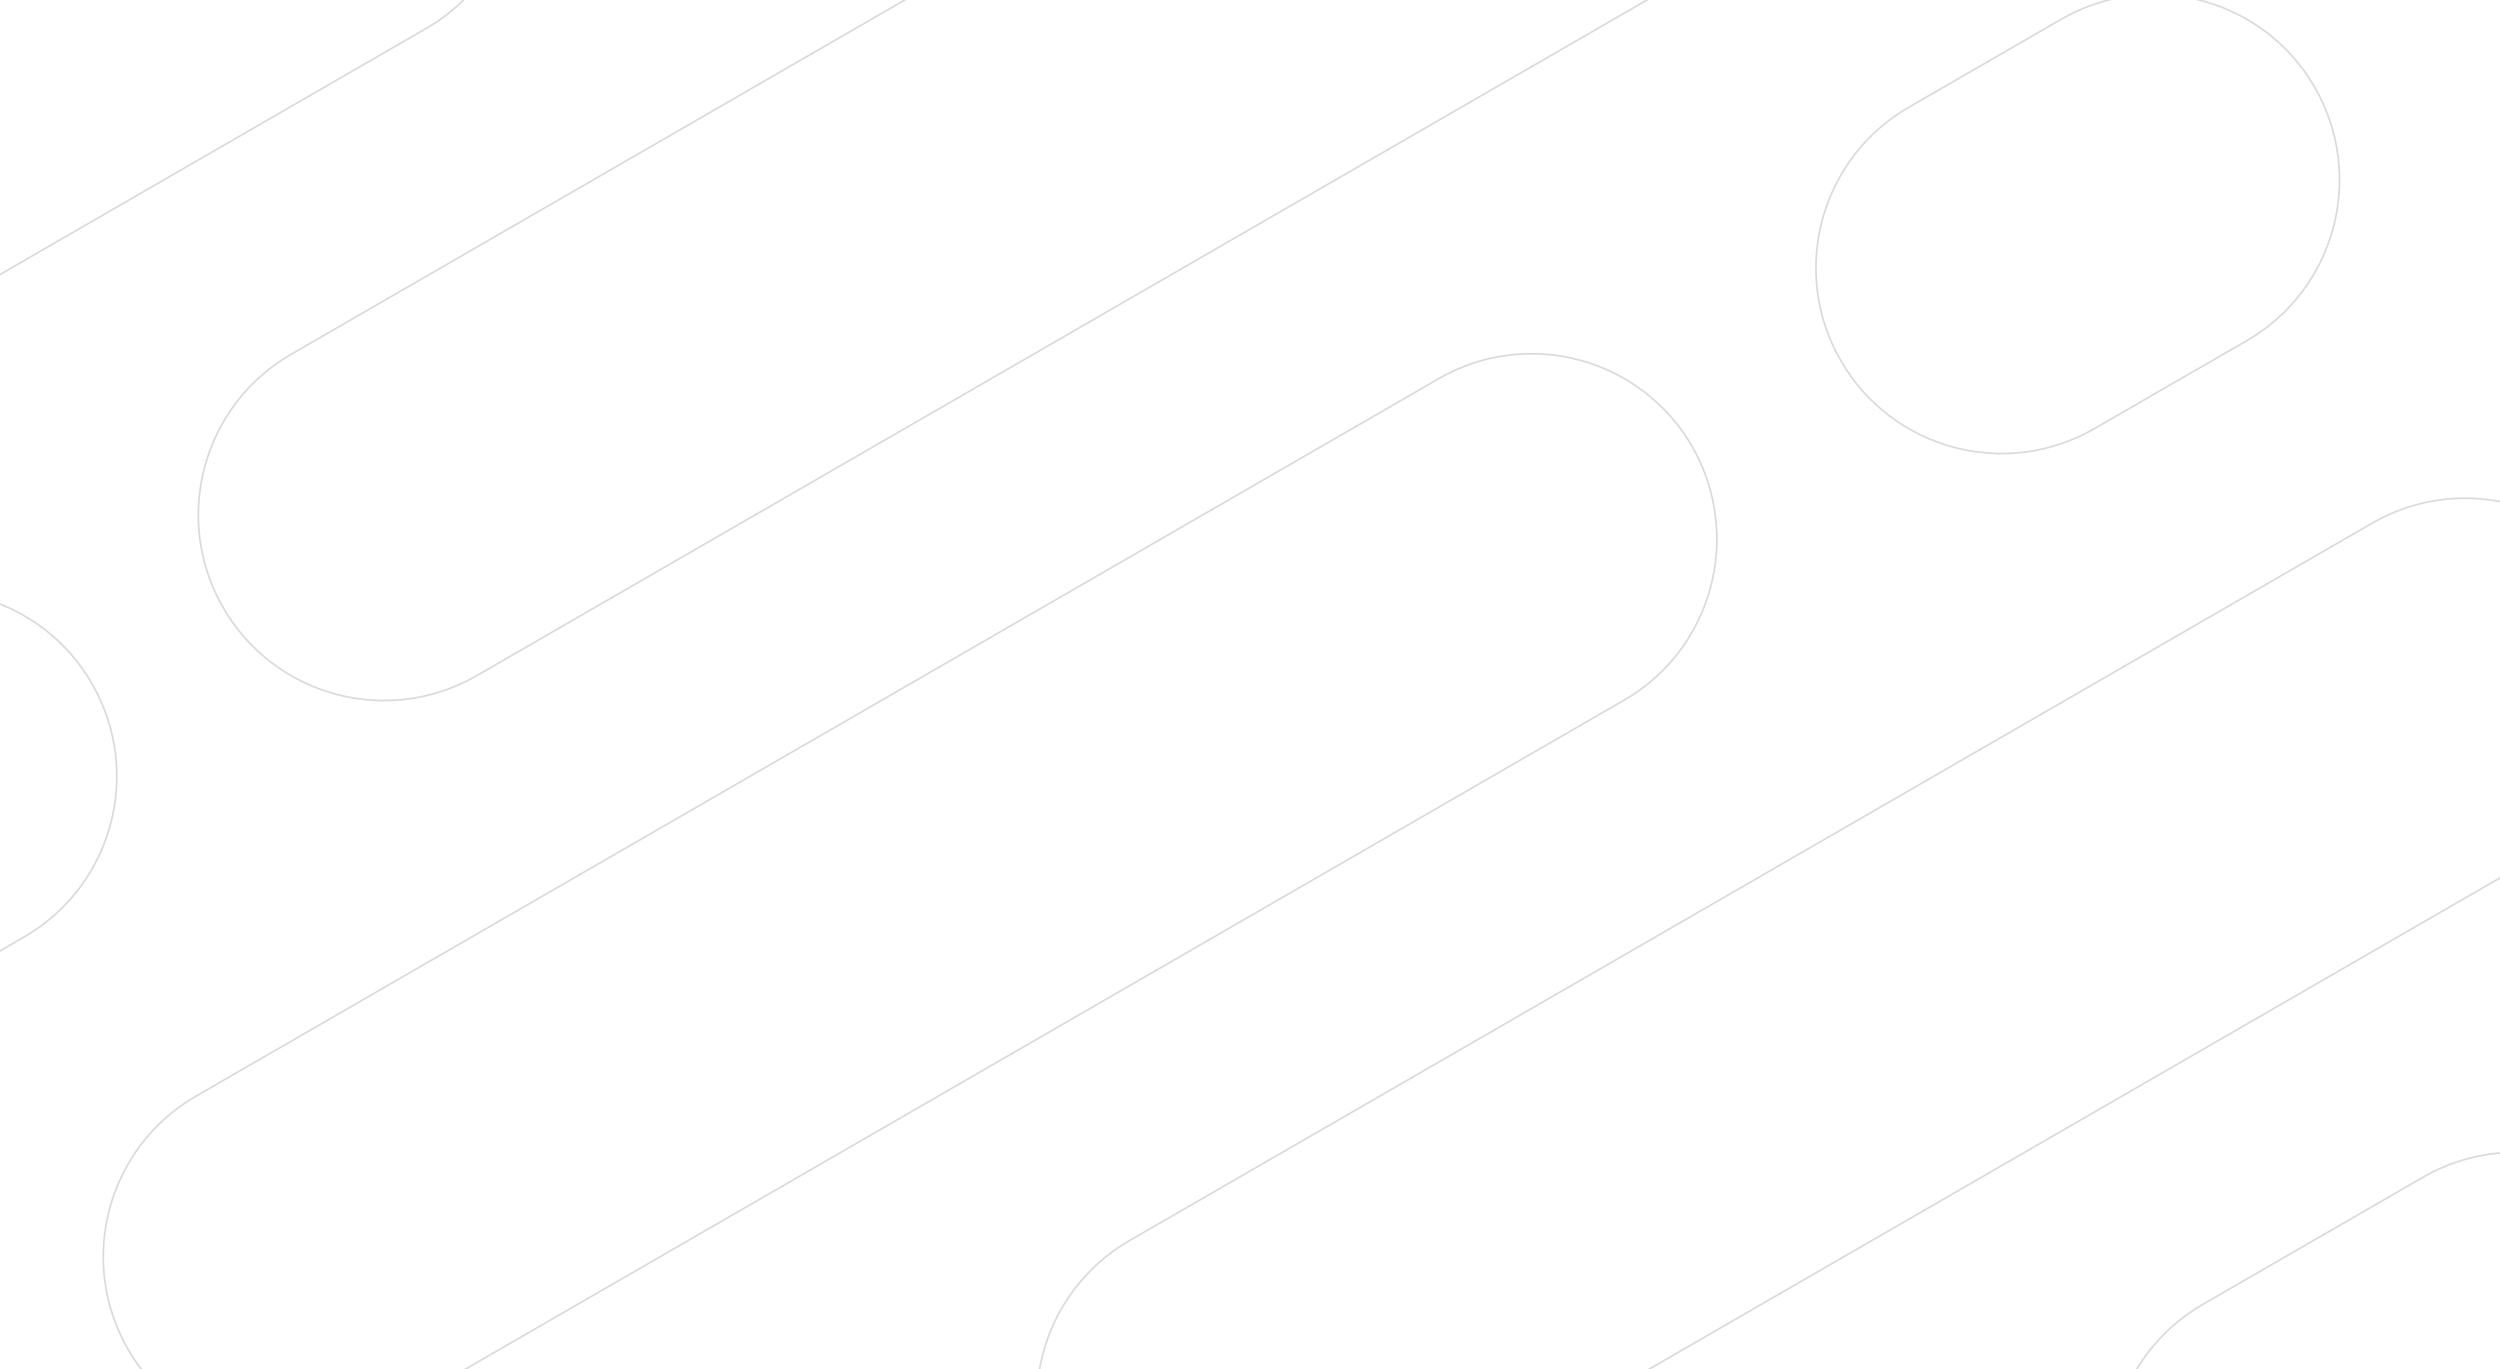
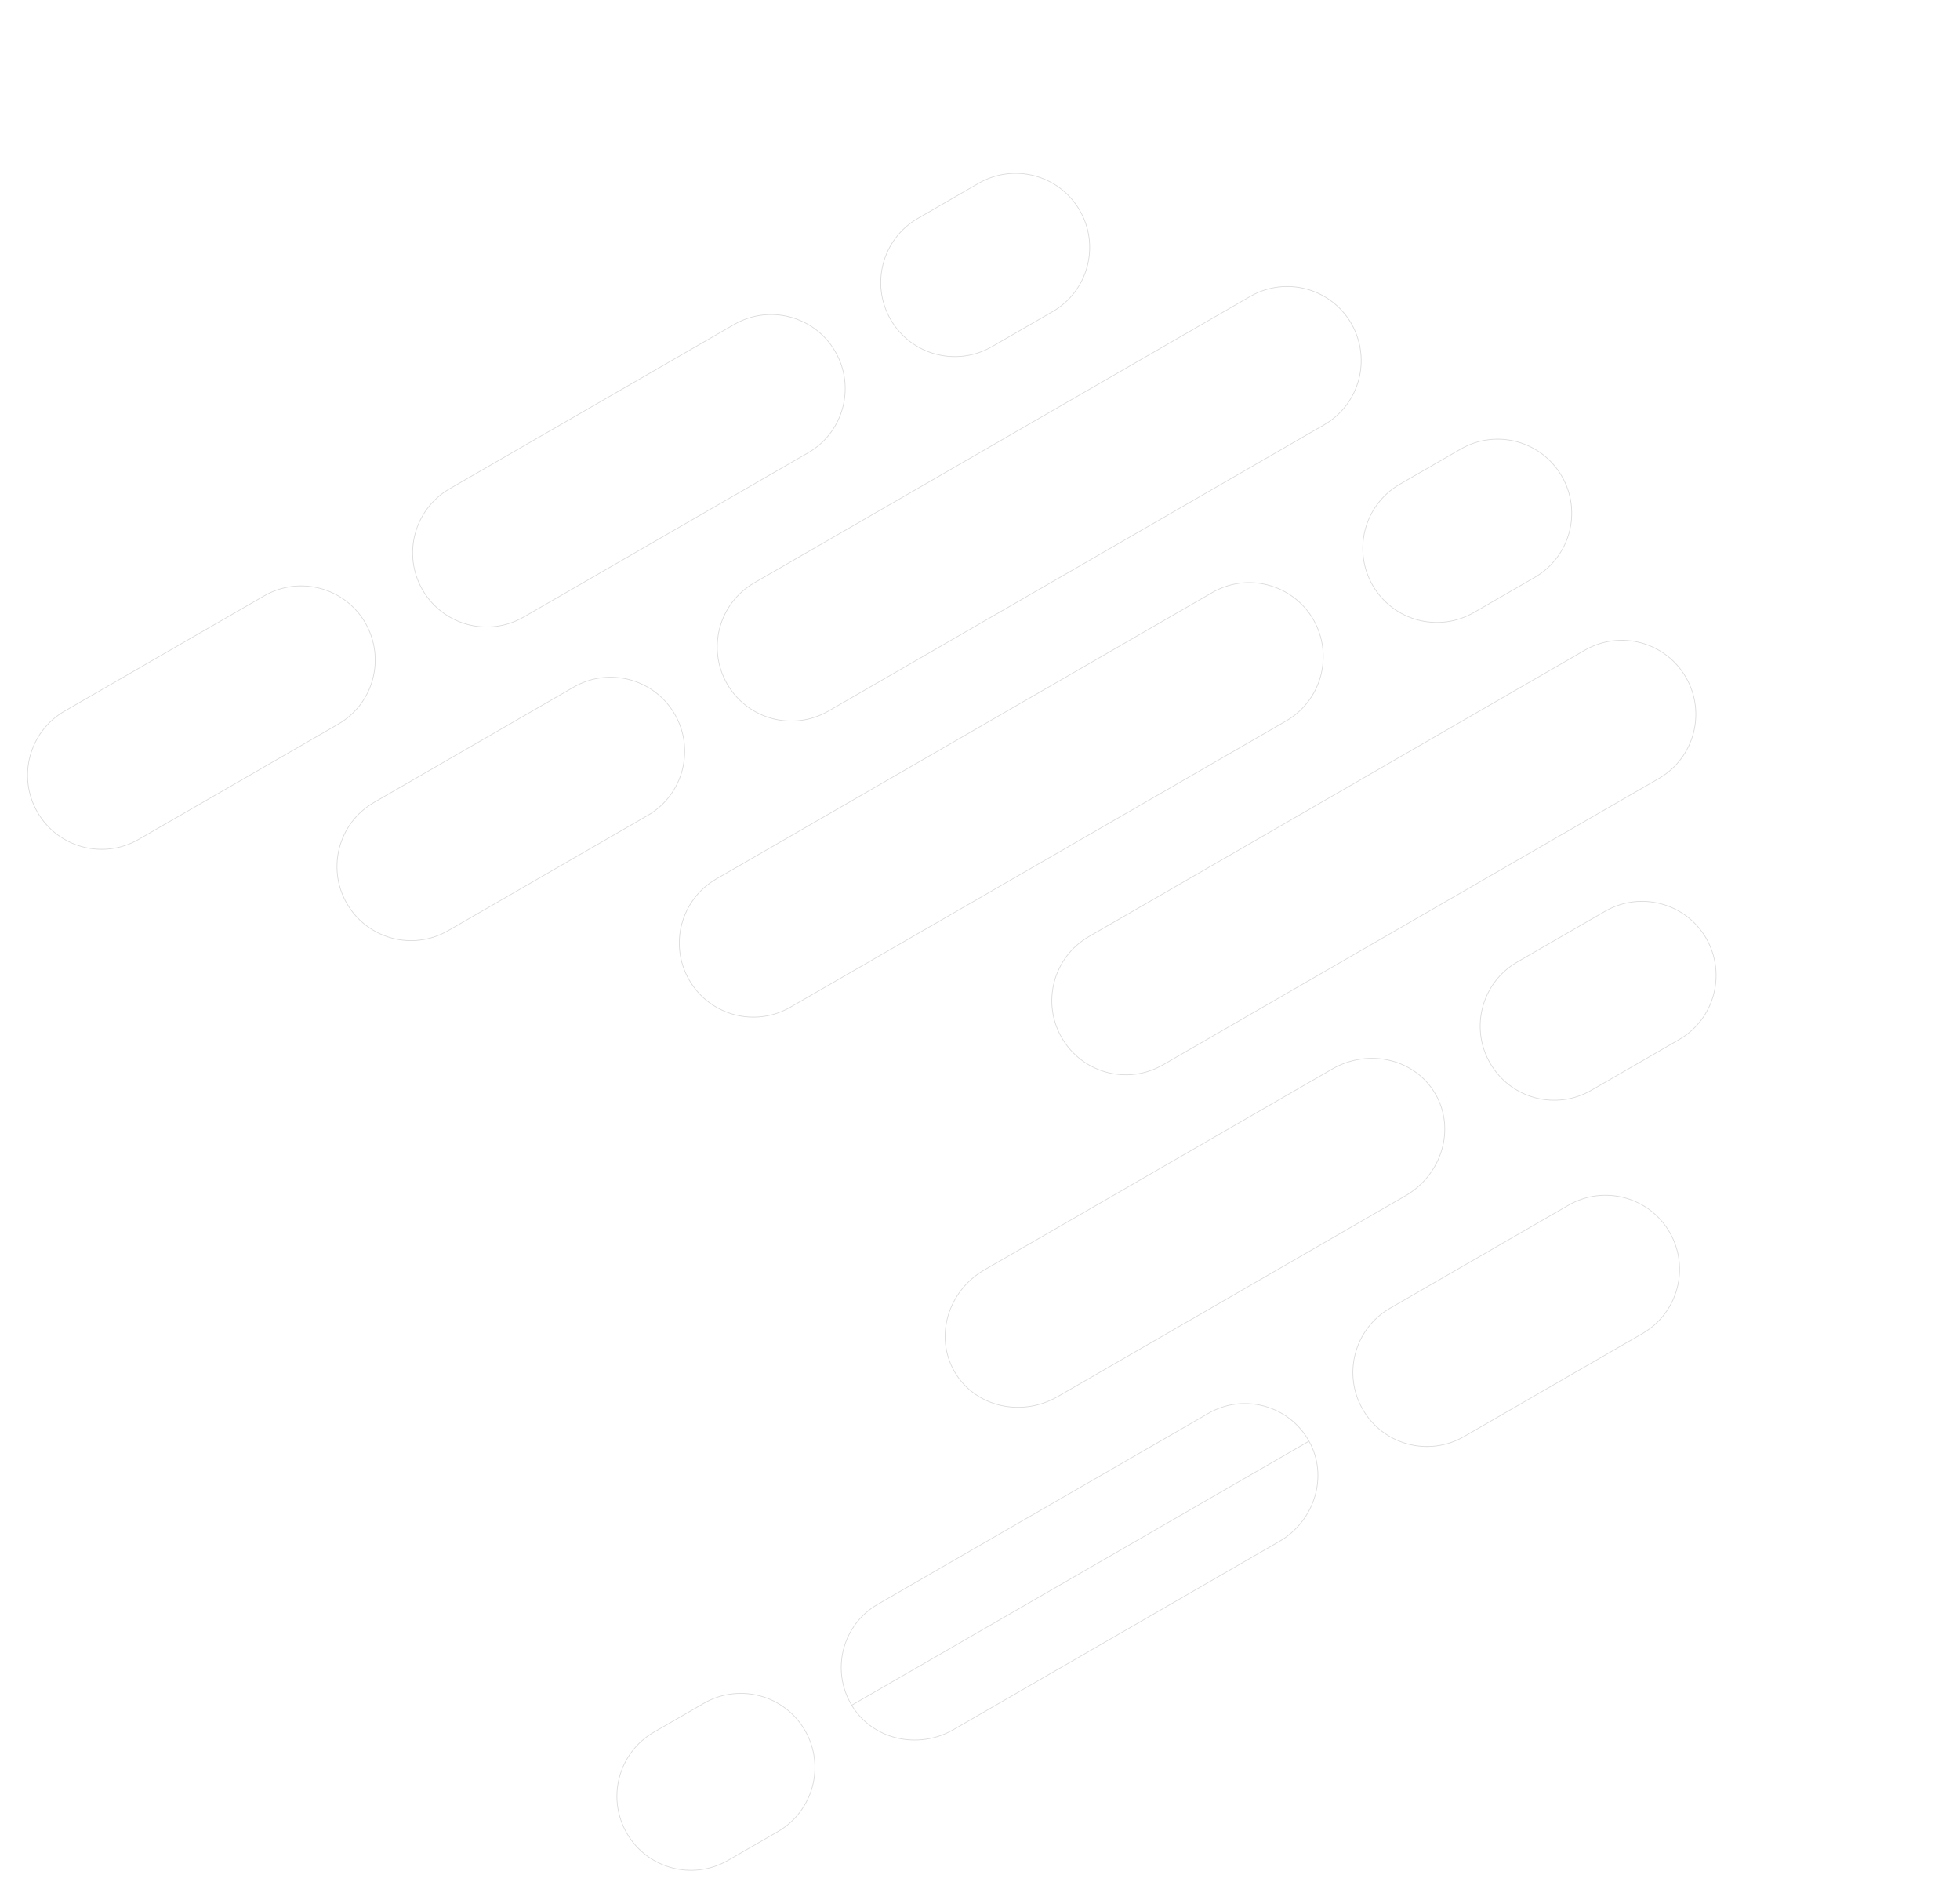
- <svg xmlns="http://www.w3.org/2000/svg" width="1440" height="788" viewBox="0 0 1440 788" fill="none">
-   <path d="M13.821 539.74L-274.265 706.066C-325.401 735.589 -390.744 718.08 -420.267 666.945C-449.79 615.81 -432.281 550.467 -381.146 520.944L-93.059 354.618C-41.924 325.095 23.419 342.603 52.942 393.738C82.465 444.874 64.956 510.217 13.821 539.74Z" stroke="#DADADA" />
-   <path d="M990.357 -24.069L274.585 389.182C223.45 418.705 158.107 401.196 128.584 350.061C99.061 298.926 116.57 233.583 167.705 204.06L883.477 -209.191C934.611 -238.714 999.953 -221.206 1029.48 -170.072C1058.79 -118.809 1041.49 -53.591 990.357 -24.069Z" stroke="#DADADA" />
-   <path d="M935.601 403.218L219.829 816.469C168.694 845.992 103.351 828.484 73.829 777.349C44.306 726.213 61.814 660.871 112.949 631.348L828.721 218.097C879.856 188.574 945.198 206.082 974.721 257.216C1004.03 308.478 986.519 373.821 935.601 403.218Z" stroke="#DADADA" />
-   <path d="M1473.27 486.446L757.497 899.697C706.362 929.22 641.019 911.711 611.496 860.575C581.973 809.44 599.482 744.098 650.617 714.575L1366.39 301.324C1417.52 271.801 1482.87 289.309 1512.39 340.444C1541.91 391.579 1524.4 456.923 1473.27 486.446Z" stroke="#DADADA" />
-   <path d="M245.475 16.379L-165.086 253.416C-216.221 282.939 -281.564 265.431 -311.087 214.296C-340.61 163.16 -323.101 97.817 -271.966 68.294L138.594 -168.743C189.729 -198.266 255.073 -180.757 284.596 -129.622C314.119 -78.487 296.61 -13.144 245.475 16.379Z" stroke="#DADADA" />
-   <path d="M1294.13 196.223L1206.34 246.909C1155.2 276.432 1089.86 258.923 1060.33 207.788C1030.81 156.653 1048.32 91.31 1099.46 61.787L1187.25 11.101C1238.38 -18.422 1303.73 -0.914 1333.25 50.221C1362.77 101.357 1345.26 166.7 1294.13 196.223Z" stroke="#DADADA" />
-   <path d="M1502.6 863.175L1375.79 936.388C1324.65 965.911 1259.31 948.403 1229.78 897.268C1200.26 846.133 1217.77 780.789 1268.91 751.266L1395.72 678.053C1446.85 648.53 1512.19 666.038 1541.72 717.172C1571.02 768.435 1553.73 833.653 1502.6 863.175Z" stroke="#DADADA" />
+ <svg xmlns="http://www.w3.org/2000/svg" width="2829" height="2741" viewBox="0 0 2829 2741" fill="none">
+   <path d="M1889.38 2079.71L1889.38 2079.71C1860.72 2028.08 1795.13 2010.14 1744.21 2039.54L1266.89 2315.12C1215.97 2344.52 1198.81 2409.94 1229.31 2460.8L1889.38 2079.71ZM1889.38 2079.71C1917.87 2130.55 1897.1 2195.21 1846.59 2224.37L1375.99 2496.07C1325.48 2525.23 1259.32 2510.77 1229.31 2460.8L1889.38 2079.71Z" stroke="#DADADA" />
+   <path d="M1526.78 2015.33C1473.67 2045.99 1406.85 2029.88 1377.72 1979.42C1348.58 1928.95 1367.83 1863.16 1421.15 1832.38L1922.75 1542.77C1975.86 1512.11 2042.68 1528.22 2071.81 1578.68C2100.95 1629.15 2081.49 1695.07 2028.38 1725.73L1526.78 2015.33Z" stroke="#DADADA" />
+   <path d="M488.212 1044.98L200.125 1211.3C148.99 1240.83 83.647 1223.32 54.124 1172.18C24.602 1121.05 42.11 1055.7 93.245 1026.18L381.331 859.855C432.466 830.332 497.808 847.841 527.331 898.974C556.64 950.237 539.345 1015.45 488.212 1044.98Z" stroke="#DADADA" />
+   <path d="M934.821 1176.74L646.735 1343.07C595.6 1372.59 530.256 1355.08 500.734 1303.95C471.211 1252.81 488.719 1187.47 539.854 1157.94L827.941 991.618C879.076 962.095 944.419 979.603 973.942 1030.74C1003.46 1081.87 985.956 1147.22 934.821 1176.74Z" stroke="#DADADA" />
+   <path d="M1911.36 612.931L1195.59 1026.18C1144.45 1055.7 1079.11 1038.2 1049.58 987.061C1020.06 935.926 1037.57 870.583 1088.71 841.06L1804.48 427.809C1855.61 398.286 1920.95 415.794 1950.48 466.928C1979.79 518.191 1962.49 583.409 1911.36 612.931Z" stroke="#DADADA" />
+   <path d="M1856.6 1040.22L1140.83 1453.47C1089.69 1482.99 1024.35 1465.48 994.829 1414.35C965.306 1363.21 982.814 1297.87 1033.95 1268.35L1749.72 855.097C1800.86 825.574 1866.2 843.082 1895.72 894.216C1925.03 945.478 1907.52 1010.82 1856.6 1040.22Z" stroke="#DADADA" />
+   <path d="M2394.27 1123.45L1678.5 1536.7C1627.36 1566.22 1562.02 1548.71 1532.5 1497.58C1502.97 1446.44 1520.48 1381.1 1571.62 1351.57L2287.39 938.324C2338.52 908.801 2403.87 926.309 2433.39 977.444C2462.91 1028.58 2445.4 1093.92 2394.27 1123.45Z" stroke="#DADADA" />
+   <path d="M1166.47 653.379L755.914 890.416C704.779 919.939 639.435 902.431 609.913 851.296C580.39 800.161 597.898 734.817 649.033 705.294L1059.59 468.257C1110.73 438.734 1176.07 456.243 1205.6 507.378C1235.12 558.513 1217.61 623.856 1166.47 653.379Z" stroke="#DADADA" />
+   <path d="M1519.37 449.637L1431.58 500.324C1380.45 529.847 1315.1 512.338 1285.58 461.203C1256.06 410.068 1273.57 344.725 1324.7 315.202L1412.49 264.515C1463.63 234.992 1528.97 252.501 1558.49 303.636C1588.02 354.772 1570.51 420.114 1519.37 449.637Z" stroke="#DADADA" />
+   <path d="M2215.13 833.223L2127.34 883.909C2076.2 913.432 2010.86 895.923 1981.33 844.788C1951.81 793.653 1969.32 728.31 2020.46 698.787L2108.25 648.101C2159.38 618.578 2224.73 636.086 2254.25 687.222C2283.77 738.357 2266.26 803.7 2215.13 833.223Z" stroke="#DADADA" />
+   <path d="M2423.6 1500.17L2296.79 1573.39C2245.65 1602.91 2180.31 1585.4 2150.78 1534.27C2121.26 1483.13 2138.77 1417.79 2189.91 1388.27L2316.72 1315.05C2367.85 1285.53 2433.19 1303.04 2462.72 1354.17C2492.02 1405.43 2474.73 1470.65 2423.6 1500.17Z" stroke="#DADADA" />
+   <path d="M1122.75 2643.14L1050.79 2684.69C999.65 2714.21 934.307 2696.7 904.784 2645.57C875.262 2594.43 892.77 2529.09 943.905 2499.57L1015.87 2458.02C1067.01 2428.49 1132.35 2446 1161.87 2497.14C1191.4 2548.27 1173.89 2613.62 1122.75 2643.14Z" stroke="#DADADA" />
+   <path d="M2370.78 1924.32L2113.04 2073.12C2061.91 2102.65 1996.56 2085.14 1967.04 2034C1937.52 1982.87 1955.03 1917.52 2006.16 1888L2263.9 1739.2C2315.03 1709.67 2380.38 1727.18 2409.9 1778.32C2439.42 1829.45 2421.91 1894.79 2370.78 1924.32Z" stroke="#DADADA" />
</svg>
